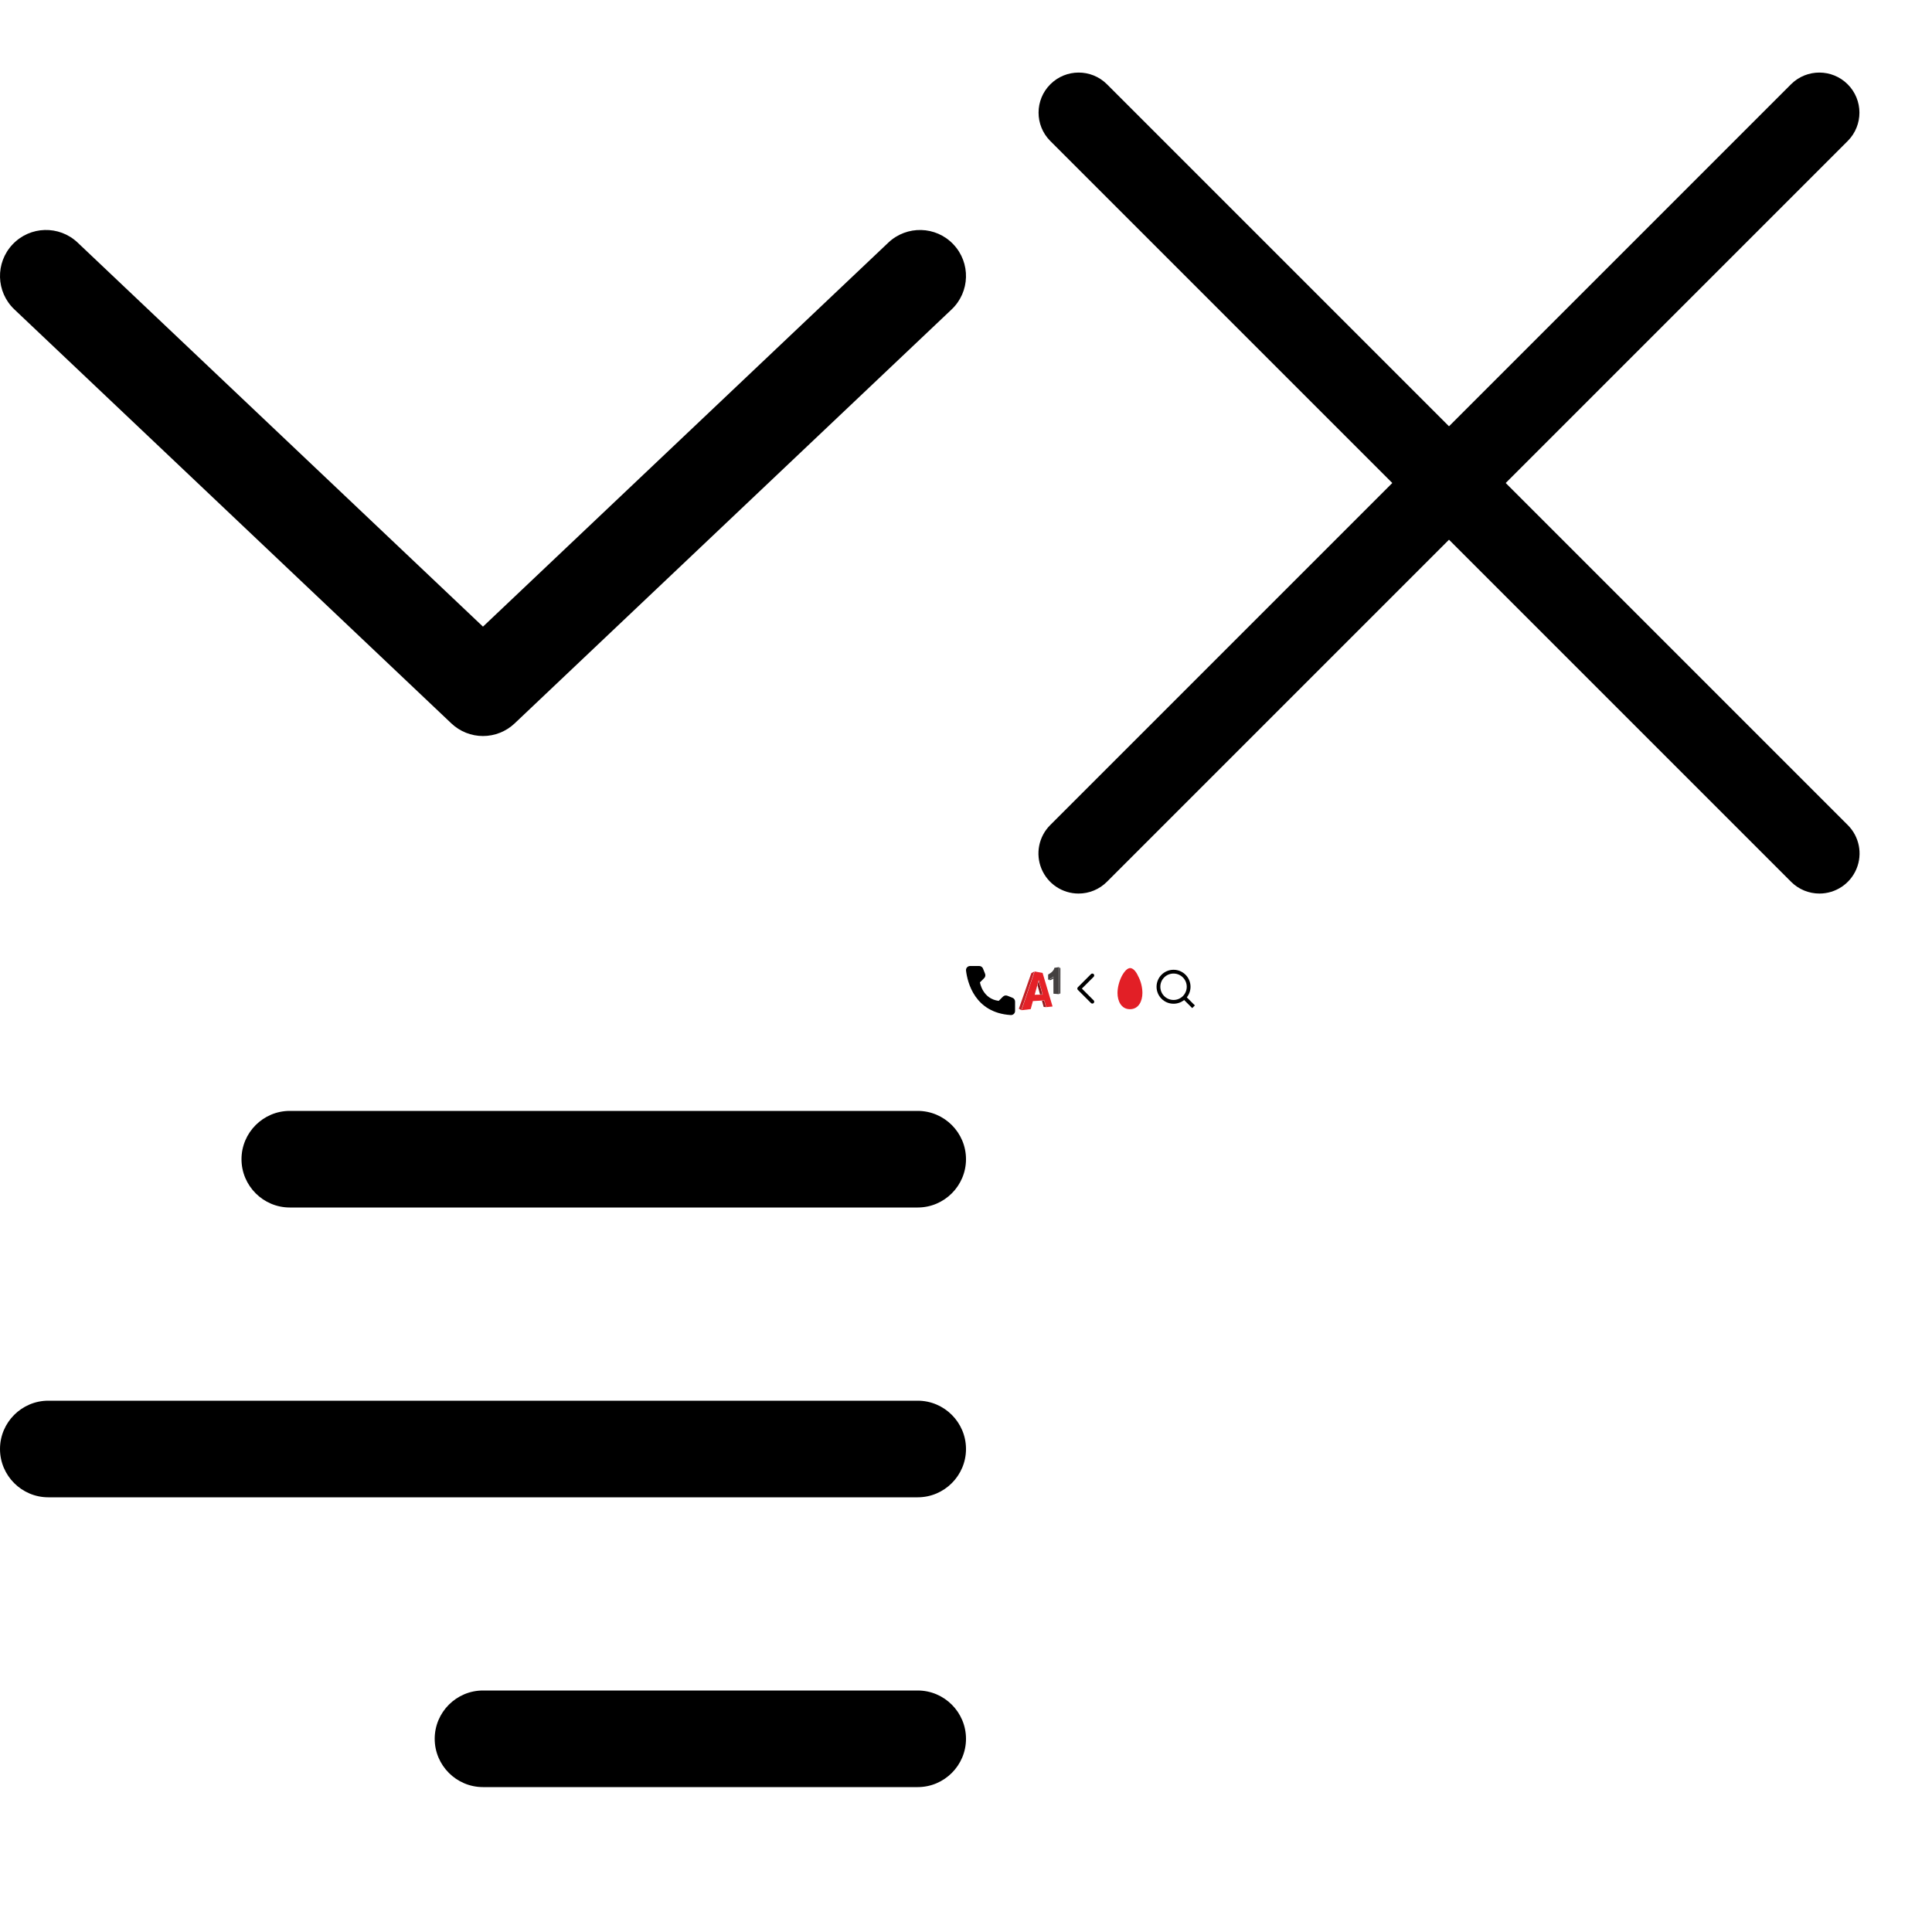
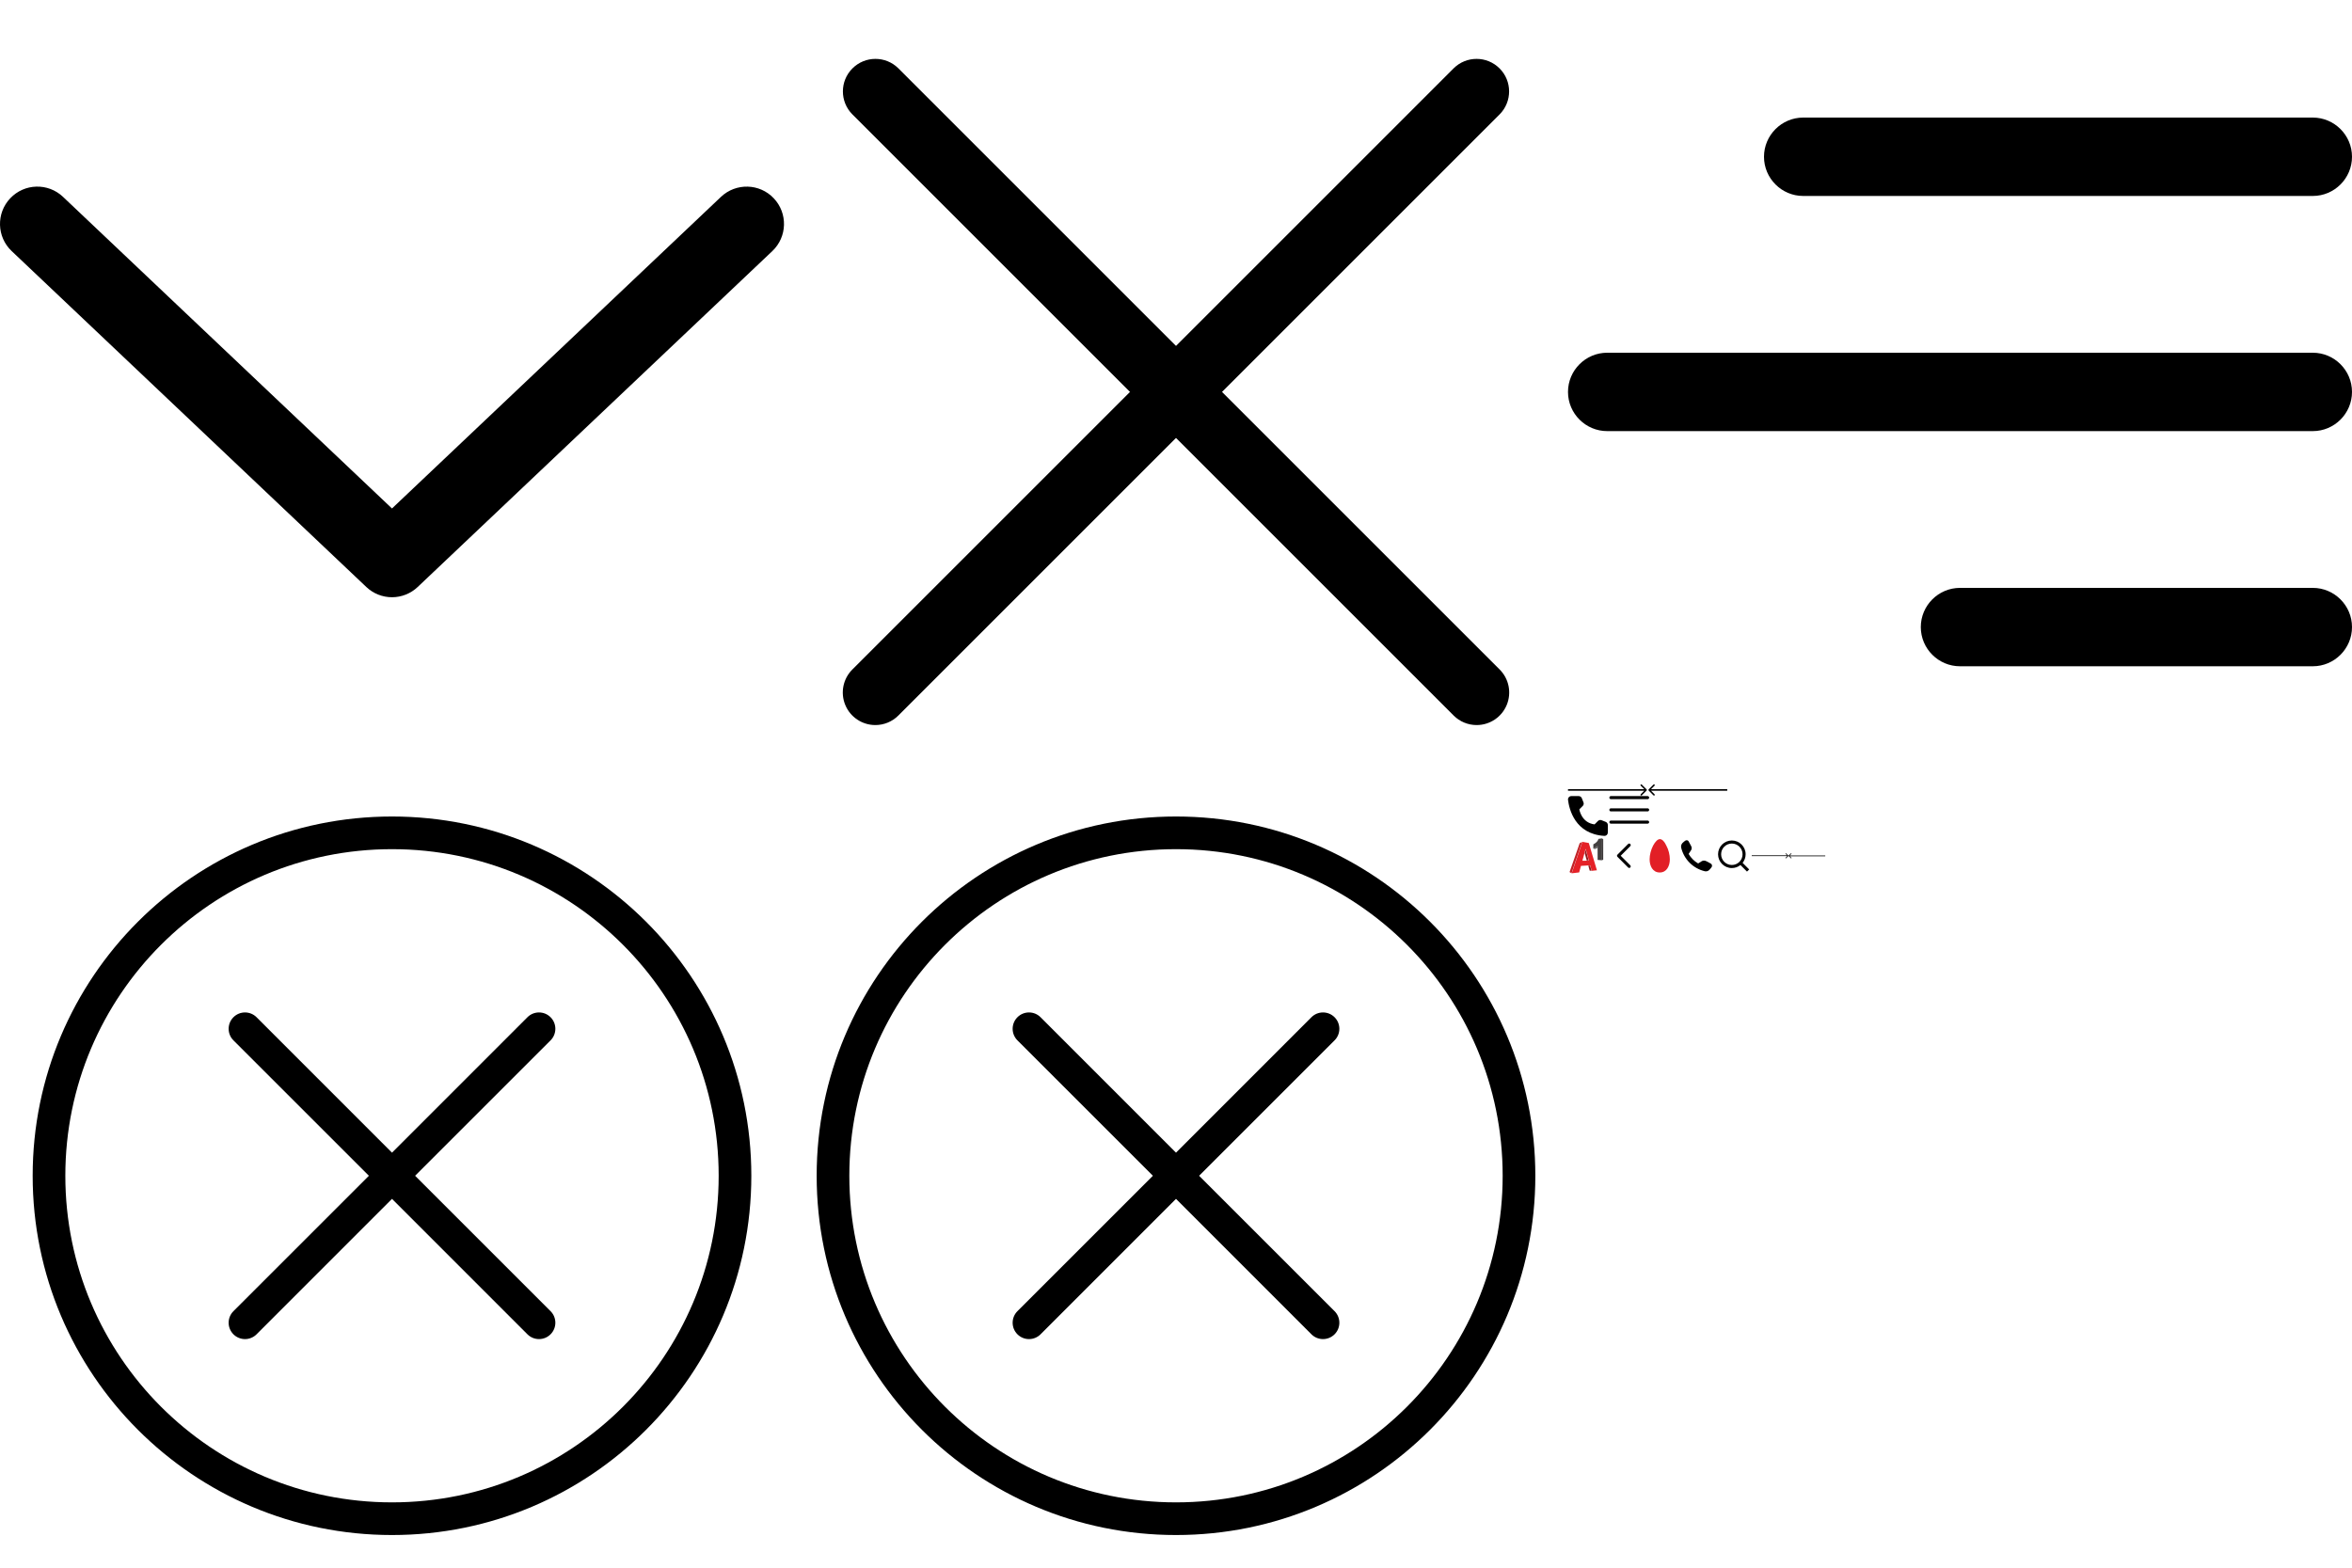
- <svg xmlns="http://www.w3.org/2000/svg" viewBox="0 0 1024 1024">
-   <view id="a1" viewBox="539 512 24 24" />
-   <svg version="1.1" id="aСлой_1" x="539" y="512" viewBox="0 0 24 24" style="enable-background:new 0 0 24 24" xml:space="preserve" width="24" height="24">
+ <svg xmlns="http://www.w3.org/2000/svg" viewBox="0 0 1536 1024">
+   <view id="a1" viewBox="1024 547 24 24" />
+   <svg version="1.1" id="aСлой_1" x="1024" y="547" viewBox="0 0 24 24" style="enable-background:new 0 0 24 24" xml:space="preserve" width="24" height="24">
    <style>.ast3{fill:#8e191c}</style>
    <g id="ag8" transform="matrix(1.33333 0 0 -1.33333 0 543.053)">
      <g id="ag10" transform="scale(.1)">
        <path id="apath12" d="m167.9 3961.4 4.5 2.7.1 99.6-4.3 4.2-.1-40.9-.2-65.6" style="fill:#231f20" />
        <path id="apath14" d="M143.9 4028.8c-.1 0-.1-.1-.2-.2l-.1-.1-.1-.1-.1-.1c-.1 0-.1-.1-.2-.1l-.1-.1c-.1 0-.1-.1-.2-.1s-.1-.1-.2-.1l-.2-.2-.2-.2-.2-.2-.2-.2-.2-.2-.2-.2-.2-.2-.2-.2-.2-.2c-.1-.1-.2-.1-.2-.2-.1-.1-.2-.1-.2-.2-.1-.1-.2-.1-.2-.2-.1-.1-.2-.1-.2-.2-.1-.1-.2-.1-.3-.2-.1-.1-.2-.1-.3-.2-.1-.1-.2-.1-.3-.2-.1-.1-.2-.1-.3-.2-.1-.1-.2-.1-.3-.2-.1-.1-.2-.1-.3-.2-.1-.1-.2-.1-.3-.2-.1-.1-.2-.1-.3-.2-.1-.1-.2-.1-.3-.2-.1-.1-.2-.1-.3-.2-.1-.1-.2-.1-.3-.2-.1-.1-.2-.1-.3-.2-.1-.1-.2-.1-.3-.2-.1-.1-.2-.1-.3-.2-.1-.1-.2-.1-.4-.2s-.5-.3-.7-.4c-.1-.1-.2-.1-.3-.2-.1-.1-.3-.2-.4-.2-.1-.1-.2-.1-.4-.2-.1-.1-.3-.1-.4-.2-.1-.1-.3-.1-.4-.2-.1-.1-.3-.1-.4-.2-.1-.1-.3-.1-.4-.2-.1-.1-.3-.1-.4-.2-.1-.1-.3-.1-.4-.2-.1-.1-.3-.1-.4-.2-.1-.1-.3-.1-.4-.2-.2-.1-.3-.1-.5-.2-.1-.1-.3-.1-.4-.2-.2-.1-.3-.1-.5-.2s-.3-.1-.5-.2-.3-.1-.5-.2-.3-.1-.5-.2-.3-.1-.5-.2-.3-.1-.5-.2-.3-.1-.5-.2-.3-.1-.5-.2c-.1 0-.2-.1-.2-.1l7.3-.9c.9.4 7.7 3.1 11.5 5.8v6.6c-.1-.1-.2-.1-.3-.3 0 .1 0 0 0 0" style="fill:#312d2e" />
        <path id="apath16" d="M124 4039.1V4018c.1 0 .3.1.4.1.2.1.4.2.6.2.2.1.4.2.6.2.2.1.4.2.6.2.2.1.4.2.6.2l.6.3c.2.1.3.1.5.2s.4.2.7.3c.2.1.3.1.4.2.2.1.5.2.7.3.1.1.3.1.4.2.2.1.5.2.7.3.1.1.2.1.3.2.3.1.5.3.7.4.1 0 .1.1.2.1.3.1.5.3.8.4l.1.1c.3.2.5.3.8.5h.1c6.9 4 10.3 7.9 10.4 7.9l.7.9v-9.2l.2-59.2 21.9-1.8.1 66 .1 41.4-18.2-2.7c-3.2-15.8-22.6-25.4-25-26.6" style="fill:#434040" />
        <path id="apath18" class="ast3" d="m81.8 3996.5 10-36.7 9.5.2-14.8 53.8-4.7-17.3" />
        <path id="apath20" d="m91.2 3959-20.7-.4 10.4 37.9 5.6 20.4 15.9-57.8-11.2-.1zm50.4-47.1-39.7 133.6-31.6 5.6-15.4-45.5-36.8-108.4 36.6 4.3 8.8 32 34.7 2 10.5.6.1-.3 7.3-26.5 25.5 2.6" style="fill:#e52127" />
        <path id="apath22" d="M57.1 4044.5 7.6 3903.1l9.7-5.6 37.2 109.8 14.8 43.6-12.2-6.4" style="fill:#c12126" />
        <path id="apath24" class="ast3" d="m99.4 3934.8 6.8-24.5 9.1-.9-7.1 25.9-8.8-.5" />
      </g>
    </g>
  </svg>
+   <view id="arrow-next" viewBox="1024 512 52 8" />
+   <svg width="52" height="8" viewBox="0 0 52 8" x="1024" y="512">
+     <path d="M51.354 4.354a.5.5 0 0 0 0-.708L48.172.464a.5.5 0 1 0-.707.708L50.293 4l-2.828 2.828a.5.5 0 1 0 .707.708l3.182-3.182ZM0 4.5h51v-1H0v1Z" />
+   </svg>
+   <view id="arrow-prev" viewBox="1076 512 52 8" />
+   <svg width="52" height="8" viewBox="0 0 52 8" x="1076" y="512">
+     <path d="M.646 3.646a.5.5 0 0 0 0 .708l3.182 3.182a.5.5 0 1 0 .708-.708L1.707 4l2.829-2.828a.5.5 0 1 0-.708-.708L.646 3.646ZM52 3.5H1v1h51v-1Z" />
+   </svg>
+   <view id="bar" viewBox="1051 520 26 18" />
+   <svg width="26" height="18" viewBox="0 0 26 18" x="1051" y="520">
+     <path fill-rule="evenodd" clip-rule="evenodd" d="M1 0a1 1 0 0 0 0 2h24a1 1 0 1 0 0-2H1ZM0 9a1 1 0 0 1 1-1h24a1 1 0 1 1 0 2H1a1 1 0 0 1-1-1Zm0 8a1 1 0 0 1 1-1h24a1 1 0 0 1 0 2H1a1 1 0 0 1-1-1Z" />
+   </svg>
  <view id="chevron" viewBox="0 0 512 512" />
  <svg width="512" height="512" viewBox="0 0 512.012 512.012" xml:space="preserve">
    <path d="M505.325 129.52c-9.241-9.802-24.699-10.167-34.452-.951l-214.88 203.566L41.138 128.57c-9.753-9.241-25.187-8.851-34.452.951-9.265 9.777-8.851 25.211.927 34.476l231.63 219.439a24.328 24.328 0 0 0 16.75 6.681 24.39 24.39 0 0 0 16.775-6.681l231.63-219.439c9.778-9.266 10.192-24.699.927-34.477z" />
  </svg>
  <view id="close" viewBox="512 0 512 512" />
  <svg width="512" height="512" xml:space="preserve" viewBox="0 0 512 512" x="512">
    <path d="M59.65 473.6a21.25 21.25 0 0 1-15.028-36.278l392.7-392.7a21.253 21.253 0 0 1 30.056 30.056l-392.7 392.7A21.19 21.19 0 0 1 59.65 473.6z" />
    <path d="M452.35 473.6a21.19 21.19 0 0 1-15.028-6.222l-392.7-392.7a21.253 21.253 0 0 1 30.056-30.056l392.7 392.7A21.25 21.25 0 0 1 452.35 473.6z" />
  </svg>
-   <view id="menu-back" viewBox="563 512 24 24" />
-   <svg width="24" height="24" viewBox="0 0 24 24" x="563" y="512">
+   <view id="close-circle" viewBox="0 512 512 512" />
+   <svg width="512" height="512" viewBox="0 0 24 24" xml:space="preserve" y="512">
+     <path fill-rule="evenodd" d="M12 23c6.075 0 11-4.925 11-11S18.075 1 12 1 1 5.925 1 12s4.925 11 11 11zm10-11c0 5.523-4.477 10-10 10S2 17.523 2 12 6.477 2 12 2s10 4.477 10 10zM7.146 16.854a.5.5 0 0 1 0-.708L11.293 12 7.146 7.854a.5.5 0 1 1 .708-.708L12 11.293l4.146-4.147a.5.5 0 0 1 .708.708L12.707 12l4.147 4.146a.5.5 0 0 1-.708.708L12 12.707l-4.146 4.147a.5.5 0 0 1-.708 0z" clip-rule="evenodd" />
+   </svg>
+   <view id="close-circle-2" viewBox="512 512 512 512" />
+   <svg width="512" height="512" viewBox="0 0 24 24" xml:space="preserve" x="512" y="512">
+     <path fill-rule="evenodd" d="M12 23c6.075 0 11-4.925 11-11S18.075 1 12 1 1 5.925 1 12s4.925 11 11 11zm10-11c0 5.523-4.477 10-10 10S2 17.523 2 12 6.477 2 12 2s10 4.477 10 10zM7.146 16.854a.5.5 0 0 1 0-.708L11.293 12 7.146 7.854a.5.5 0 1 1 .708-.708L12 11.293l4.146-4.147a.5.5 0 0 1 .708.708L12.707 12l4.147 4.146a.5.5 0 0 1-.708.708L12 12.707l-4.146 4.147a.5.5 0 0 1-.708 0z" clip-rule="evenodd" />
+   </svg>
+   <view id="menu-back" viewBox="1048 547 24 24" />
+   <svg width="24" height="24" viewBox="0 0 24 24" x="1048" y="547">
    <path fill-rule="evenodd" clip-rule="evenodd" d="M16.67 4.293a1 1 0 0 0-1.414 0l-6.963 6.963a1 1 0 0 0 0 1.414l6.963 6.963a1 1 0 1 0 1.415-1.414l-6.257-6.256 6.257-6.256a1 1 0 0 0 0-1.414Z" />
  </svg>
-   <view id="menu-bar" viewBox="0 512 512 512" />
-   <svg viewBox="0 0 512 512" width="512" height="512" y="512">
+   <view id="menu-bar" viewBox="1024 0 512 512" />
+   <svg viewBox="0 0 512 512" width="512" height="512" x="1024">
    <path d="M128 102.4c0-14.1 11.5-25.6 25.6-25.6h332.8c14.1 0 25.6 11.5 25.6 25.6S500.5 128 486.4 128H153.6c-14.1 0-25.6-11.5-25.6-25.6Zm358.4 128H25.6C11.5 230.4 0 241.9 0 256s11.5 25.6 25.6 25.6h460.8c14.1 0 25.6-11.5 25.6-25.6s-11.5-25.6-25.6-25.6Zm0 153.6H256c-14.1 0-25.6 11.5-25.6 25.6s11.5 25.6 25.6 25.6h230.4c14.1 0 25.6-11.5 25.6-25.6S500.5 384 486.4 384Z" />
  </svg>
-   <view id="mts" viewBox="587 512 24 24" />
-   <svg viewBox="0 0 24 24" style="enable-background:new 0 0 24 24" xml:space="preserve" width="24" height="24" x="587" y="512">
+   <view id="mts" viewBox="1072 547 24 24" />
+   <svg viewBox="0 0 24 24" style="enable-background:new 0 0 24 24" xml:space="preserve" width="24" height="24" x="1072" y="547">
    <path d="M12 1.1c-1.4 0-3 1.6-4.4 4.2-1.4 2.7-2.3 6.1-2.3 9 0 4.3 2 8.6 6.6 8.6s6.6-4.3 6.6-8.6c0-2.9-.8-6.3-2.3-9C15 2.6 13.4 1.1 12 1.1z" style="fill:#e21f26" />
  </svg>
-   <view id="phone" viewBox="512 512 27 27" />
-   <svg width="27" height="27" viewBox="0 0 27 27" x="512" y="512">
+   <view id="phone" viewBox="1024 520 27 27" />
+   <svg width="27" height="27" viewBox="0 0 27 27" x="1024" y="520">
    <path d="m17.343 18.48 2.24-2.24a2.19 2.19 0 0 1 2.34-.48l2.73 1.09a2.18 2.18 0 0 1 1.36 2v5a2.171 2.171 0 0 1-2.28 2.15C4.603 24.81.743 8.61.013 2.41A2.17 2.17 0 0 1 2.183 0h4.83a2.16 2.16 0 0 1 2 1.36l1.09 2.73a2.16 2.16 0 0 1-.47 2.34l-2.24 2.24s1.29 8.73 9.95 9.81Z" />
  </svg>
-   <view id="search" viewBox="611 512 24 24" />
-   <svg width="24" height="24" viewBox="0 0 24 24" x="611" y="512">
+   <view id="phone-new" viewBox="1096 547 24 24" />
+   <svg viewBox="0 0 24 24" xml:space="preserve" width="24" height="24" x="1096" y="547">
+     <path d="M17.4 22.1c1 .2 2.1-.1 2.8-.8.6-.6 1.1-1.2 1.6-1.9s.3-1.8-.5-2.3l-3-1.6c-1-.5-2.2-.5-3.1.1L13 17c-2.6-1.5-4.7-3.6-6.2-6.2l1.4-2.2c.7-.8.8-2 .2-3l-1.6-3c-.4-.8-1.4-1-2.2-.5-.7.5-1.3 1-1.9 1.6-.7.8-1 1.9-.8 2.9 1.8 7.7 7.8 13.7 15.5 15.5z" />
+   </svg>
+   <view id="search" viewBox="1120 547 24 24" />
+   <svg width="24" height="24" viewBox="0 0 24 24" x="1120" y="547">
    <path d="m18.031 16.617 4.283 4.282-1.415 1.415-4.282-4.283A8.96 8.96 0 0 1 11 20c-4.968 0-9-4.032-9-9s4.032-9 9-9 9 4.032 9 9a8.96 8.96 0 0 1-1.969 5.617Zm-2.006-.742A6.977 6.977 0 0 0 18 11c0-3.868-3.133-7-7-7-3.868 0-7 3.132-7 7 0 3.867 3.132 7 7 7a6.977 6.977 0 0 0 4.875-1.975l.15-.15Z" />
  </svg>
+   <view id="slider-next" viewBox="1144 547 24 24" />
+   <svg viewBox="0 0 24 24" xml:space="preserve" width="24" height="24" x="1144" y="547">
+     <path d="M23.9 12.2c.1-.1.1-.2 0-.3l-1.5-1.5c-.1-.1-.2-.1-.3 0-.1.1-.1.2 0 .3l1.3 1.3-1.3 1.3c-.1.1-.1.2 0 .3.1.1.2.1.3 0l1.5-1.4zM0 12.2h23.8v-.5H0v.5z" />
+   </svg>
+   <view id="slider-prev" viewBox="1168 547 24 24" />
+   <svg viewBox="0 0 24 24" xml:space="preserve" width="24" height="24" x="1168" y="547">
+     <path d="M.1 11.8c-.1.1-.1.2 0 .3l1.5 1.5c.1.1.2.1.3 0 .1-.1.1-.2 0-.3L.6 12l1.3-1.3c.1-.1.1-.2 0-.3-.1-.1-.2-.1-.3 0L.1 11.8zm23.9 0H.3v.5H24v-.5z" />
+   </svg>
</svg>
